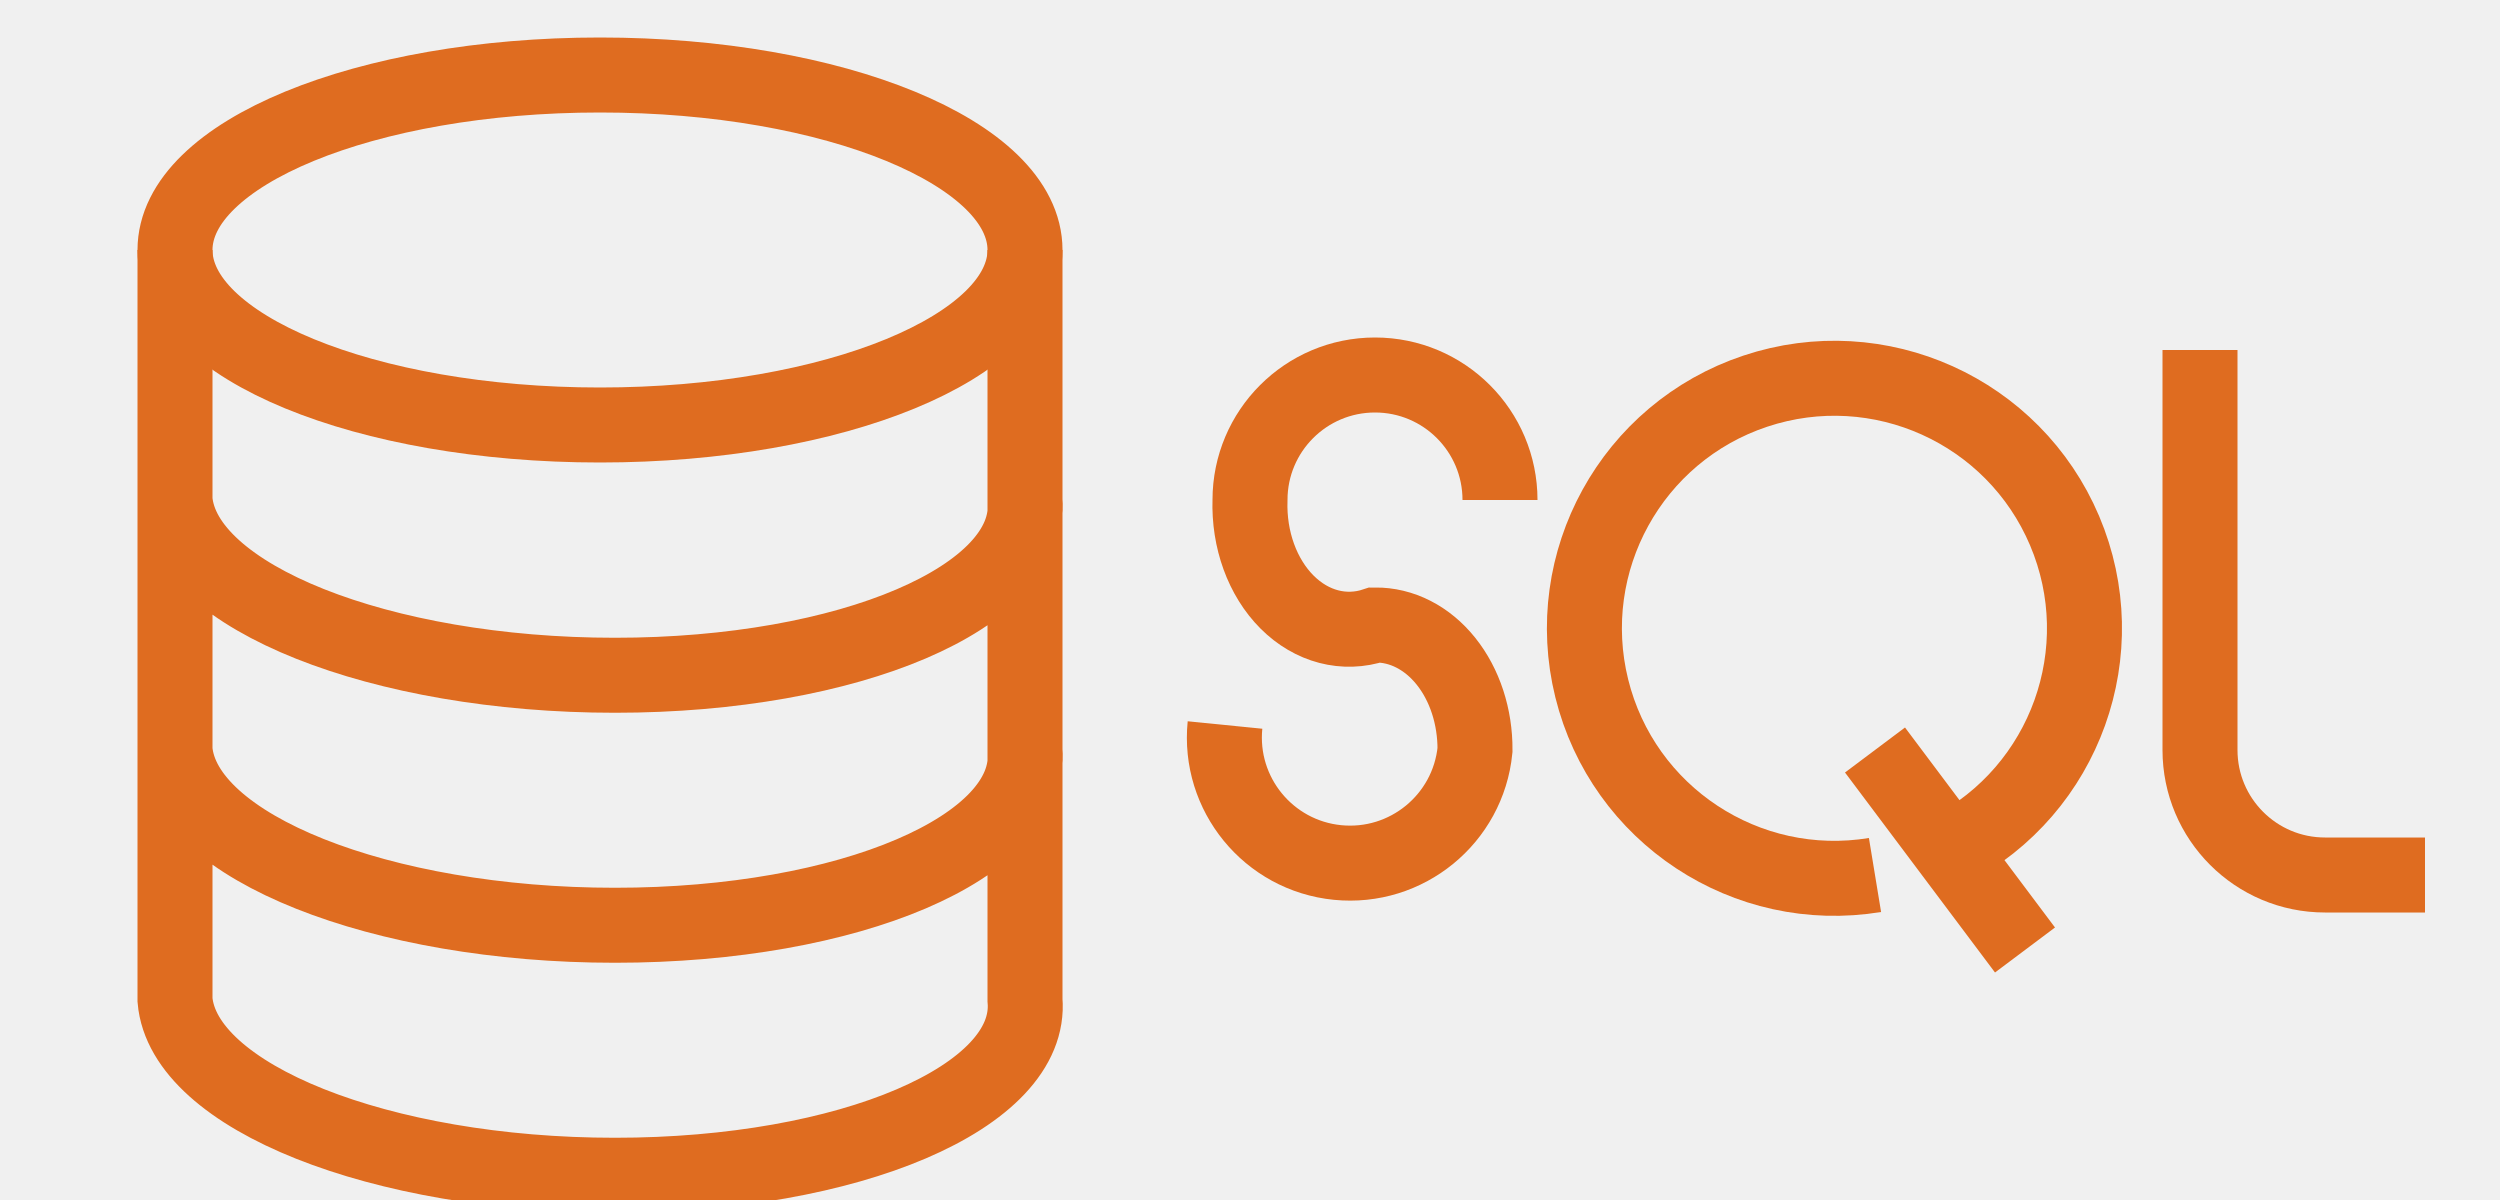
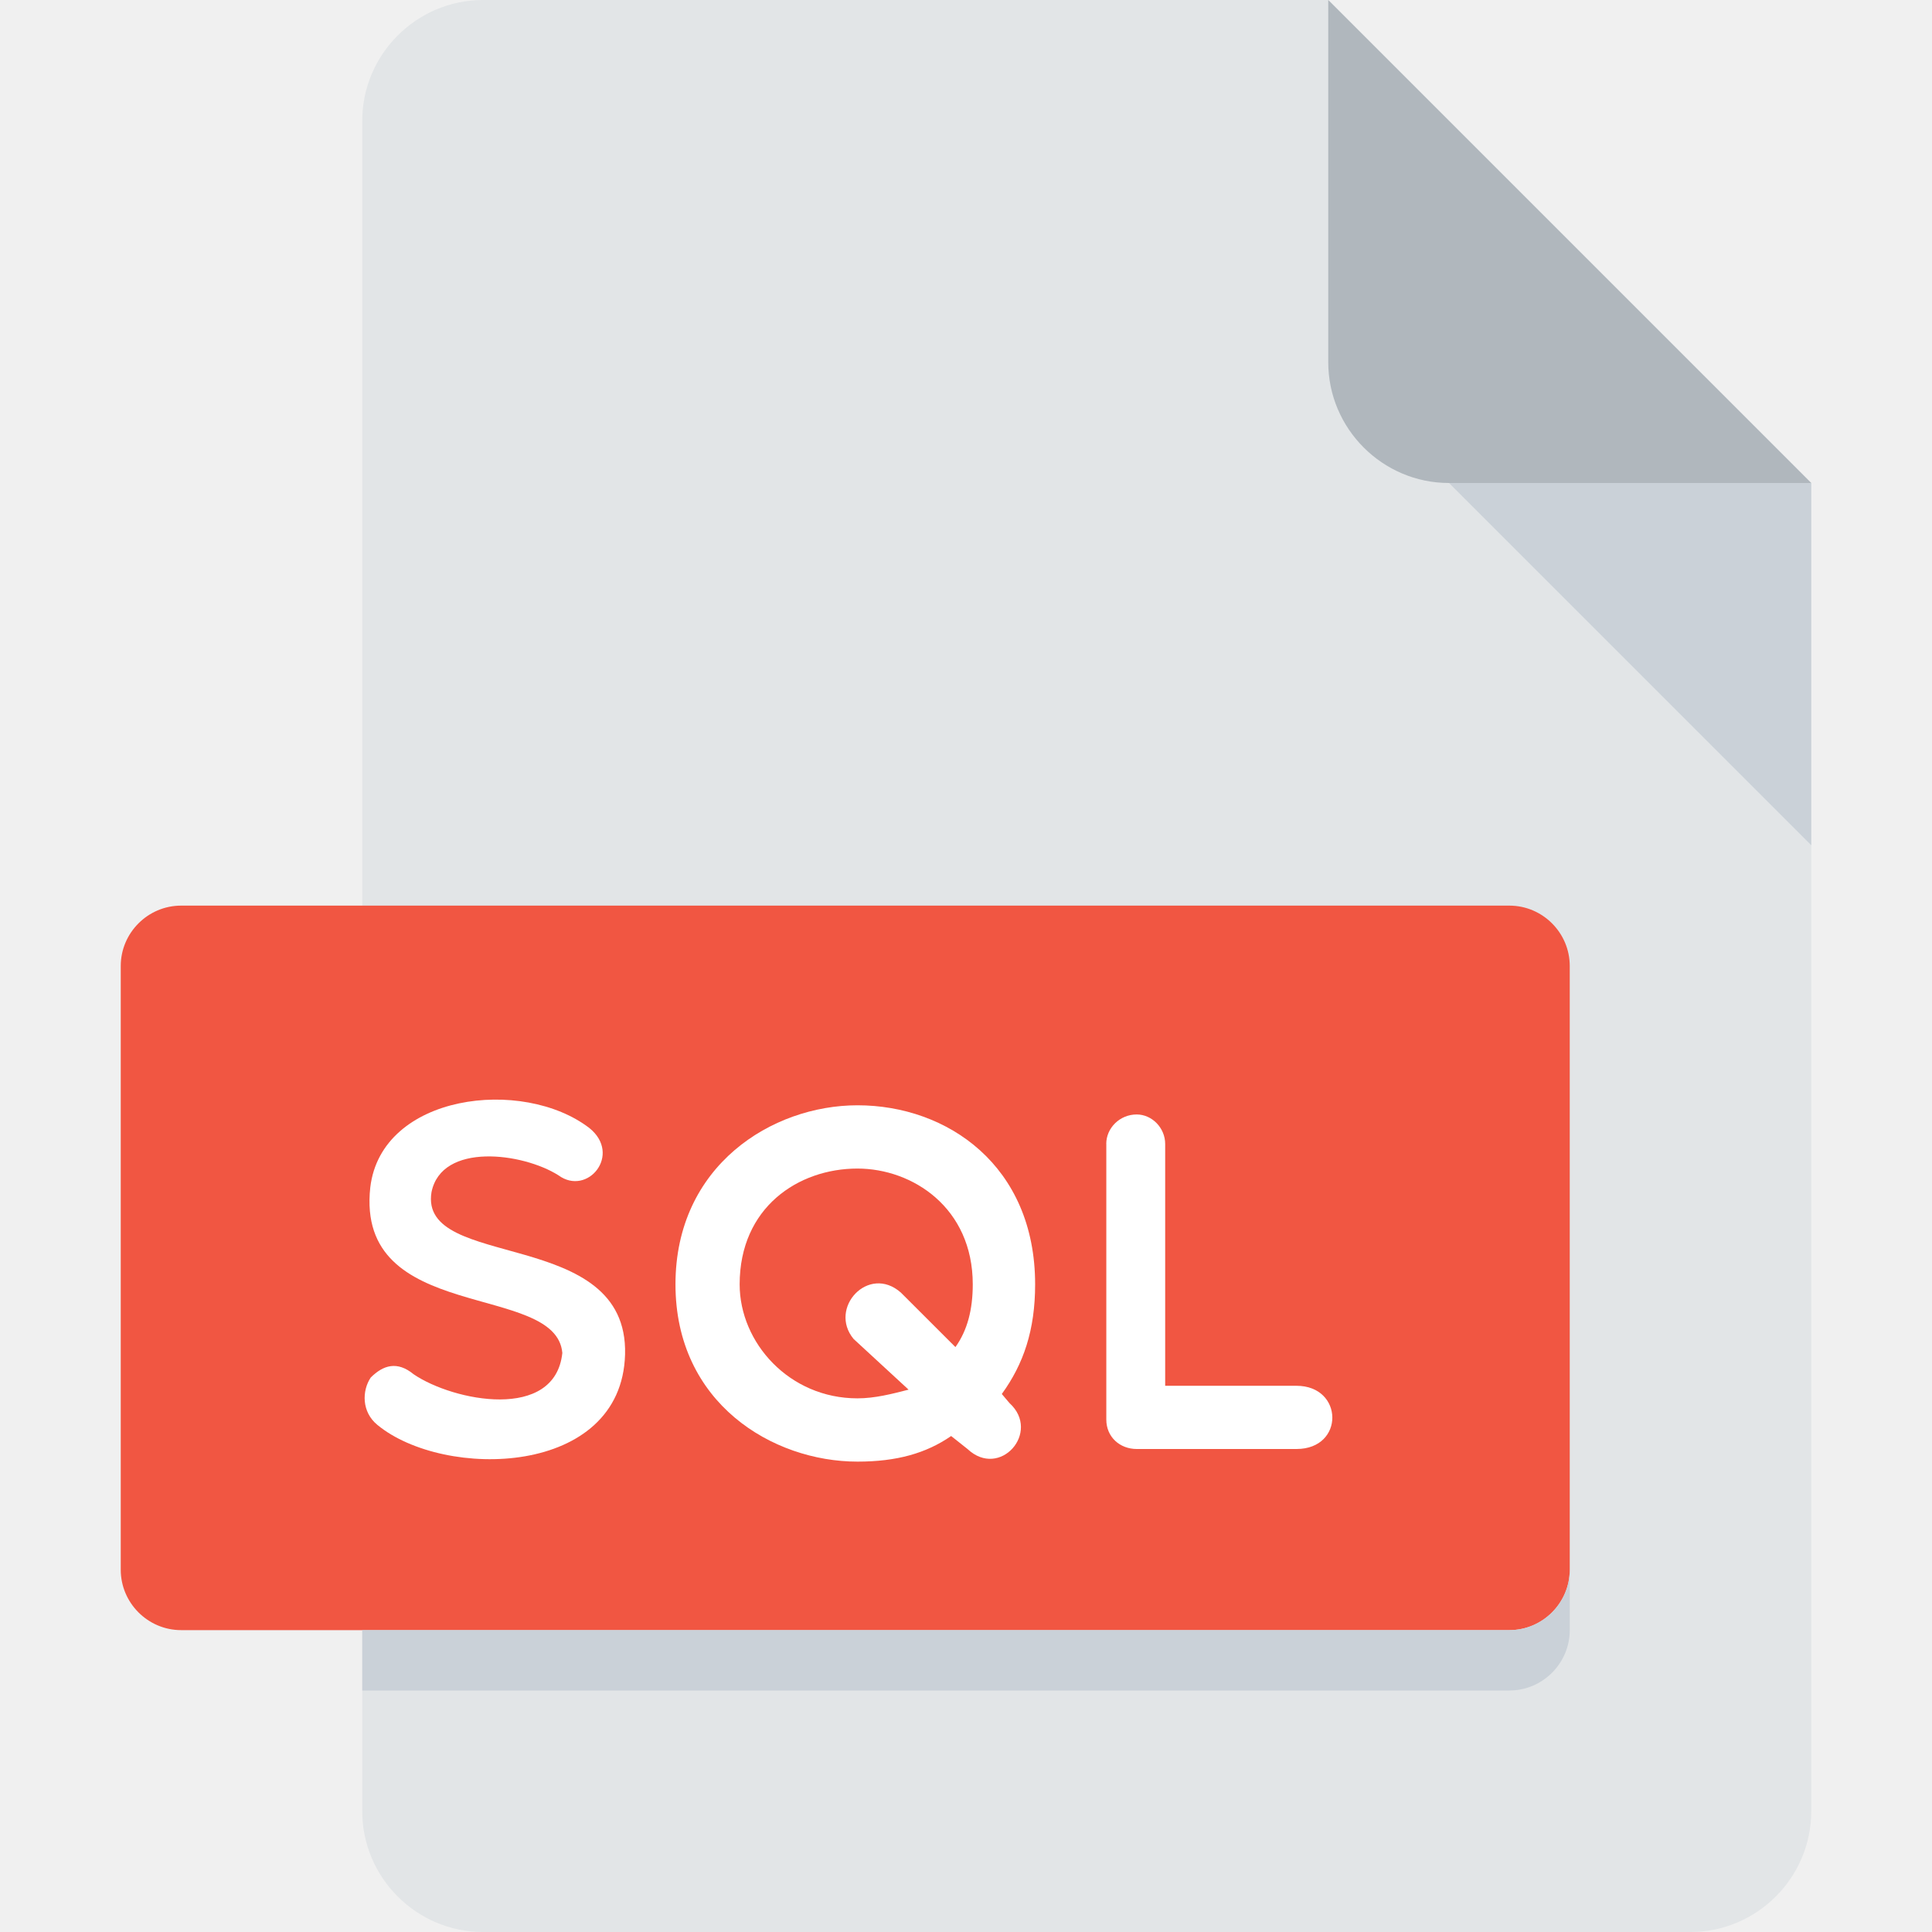
- <svg xmlns="http://www.w3.org/2000/svg" viewBox="0 0 500 240">
-   <defs>
-     <style type="text/css">
- #black {
-   fill:#333;
- }
- @media (prefers-color-scheme:dark) {
-     #black {
-         fill: white;
-     }
- } 	
- </style>
-   </defs>
-   <ellipse cx="120" cy="50" ry="35" rx="85" style="fill:none; stroke:#df6c20;stroke-width:15" />
-   <path d="m35,50 v150  a 85,35 1 1 0 170,0 v-150 m-170,50  a 85,35 1 1 0 170,0 m-170,50 a 85,35 1 1 0 170,0" style="fill:none; stroke:#df6c20;stroke-width:15" />
-   <path style="fill:none; stroke:#df6c20;stroke-width:15" d="m300,100 a 25,25 1 1 0 -50,0 a 20,25 1 0 0 25,25 a 20,25 1 0 1 20,25 a 25,25 1 0 1 -50,-5 " />
-   <path style="fill:none; stroke:#df6c20;stroke-width:15" d="m375,175 a 50,50 1 1 1 15,-5 m-15,-20 l30,40 " />
-   <path style="fill:none; stroke:#df6c20;stroke-width:15" d="m440,70 v80  a 25,25 1 0 0 25,25 h20 " />
+ <svg xmlns="http://www.w3.org/2000/svg" height="800px" width="800px" version="1.1" id="Layer_1" viewBox="0 0 512 512" xml:space="preserve">
+   <path style="fill:#E2E5E7;" d="M128,0c-17.6,0-32,14.4-32,32v448c0,17.6,14.4,32,32,32h320c17.6,0,32-14.4,32-32V128L352,0H128z" />
+   <path style="fill:#B0B7BD;" d="M384,128h96L352,0v96C352,113.6,366.4,128,384,128z" />
+   <polygon style="fill:#CAD1D8;" points="480,224 384,128 480,128 " />
+   <path style="fill:#F15642;" d="M416,416c0,8.8-7.2,16-16,16H48c-8.8,0-16-7.2-16-16V256c0-8.8,7.2-16,16-16h352c8.8,0,16,7.2,16,16  V416z" />
+   <g>
+     <path style="fill:#FFFFFF;" d="M98.128,314.672c2.944-24.832,40.416-29.296,58.064-15.728c8.704,7.024-0.496,18.16-8.192,12.528   c-9.456-6-30.96-8.816-33.648,4.464c-3.456,20.992,52.208,8.976,51.296,43.008c-0.896,32.496-47.968,33.248-65.632,18.672   c-4.224-3.456-4.096-9.072-1.776-12.544c3.312-3.312,7.024-4.464,11.376-0.88c10.496,7.152,37.488,12.528,39.408-5.648   C147.376,339.632,94.16,351.008,98.128,314.672z" />
+     <path style="fill:#FFFFFF;" d="M265.488,369.424l2.048,2.416c8.432,7.68-2.56,20.224-11.136,12.16l-4.336-3.44   c-6.656,4.592-14.448,6.784-24.816,6.784c-22.512,0-48.24-15.504-48.24-46.976s25.584-47.456,48.24-47.456   c23.776,0,47.072,15.984,47.072,47.456C274.32,352.528,271.232,361.504,265.488,369.424z M257.792,340.368   c0-20.336-15.984-30.688-30.56-30.688c-15.728,0-31.216,10.336-31.216,30.688c0,15.504,13.168,30.208,31.216,30.208   c4.592,0,9.072-1.152,13.552-2.304l-14.576-13.44c-6.784-8.192,3.968-19.84,12.528-12.288l14.464,14.448   C256.384,352.528,257.792,347.024,257.792,340.368z" />
+     <path style="fill:#FFFFFF;" d="M293.168,303.152c0-4.224,3.584-7.808,8.064-7.808c4.096,0,7.552,3.6,7.552,7.808v64.096h34.8   c12.528,0,12.8,16.752,0,16.752h-42.336c-4.48,0-8.064-3.184-8.064-7.792v-73.056H293.168z" />
+   </g>
+   <path style="fill:#CAD1D8;" d="M400,432H96v16h304c8.8,0,16-7.2,16-16v-16C416,424.8,408.8,432,400,432z" />
</svg>
